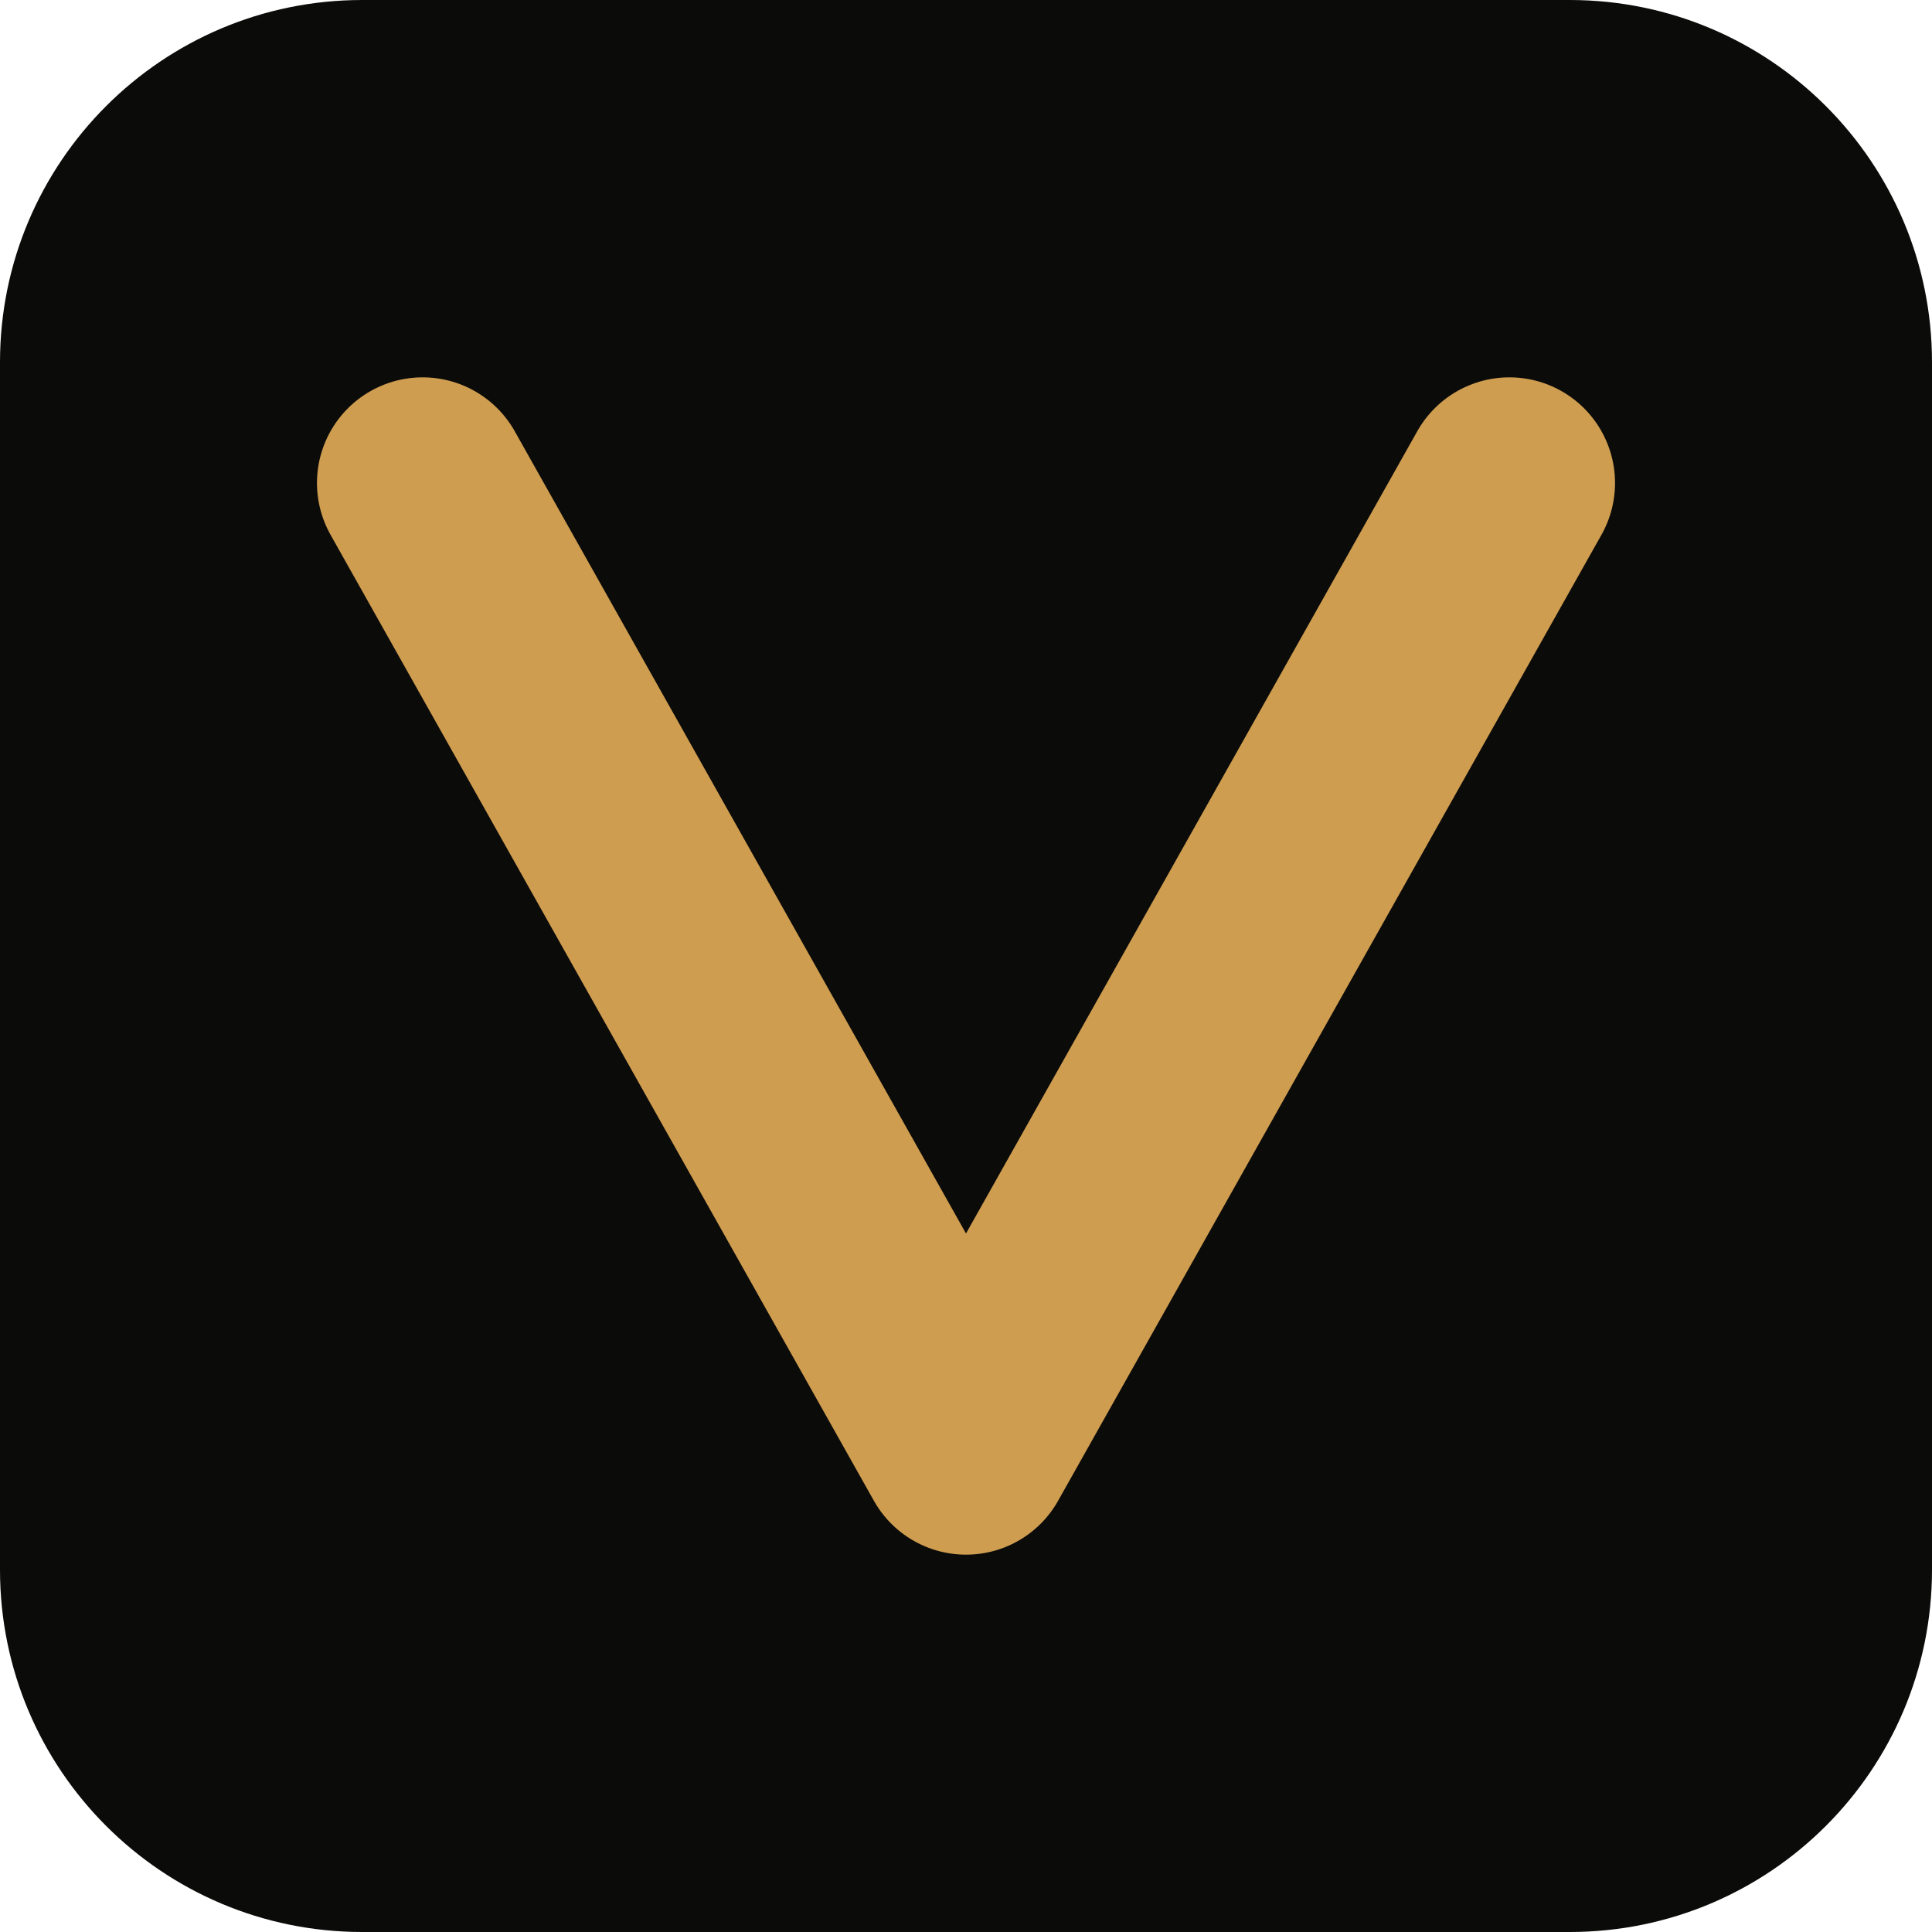
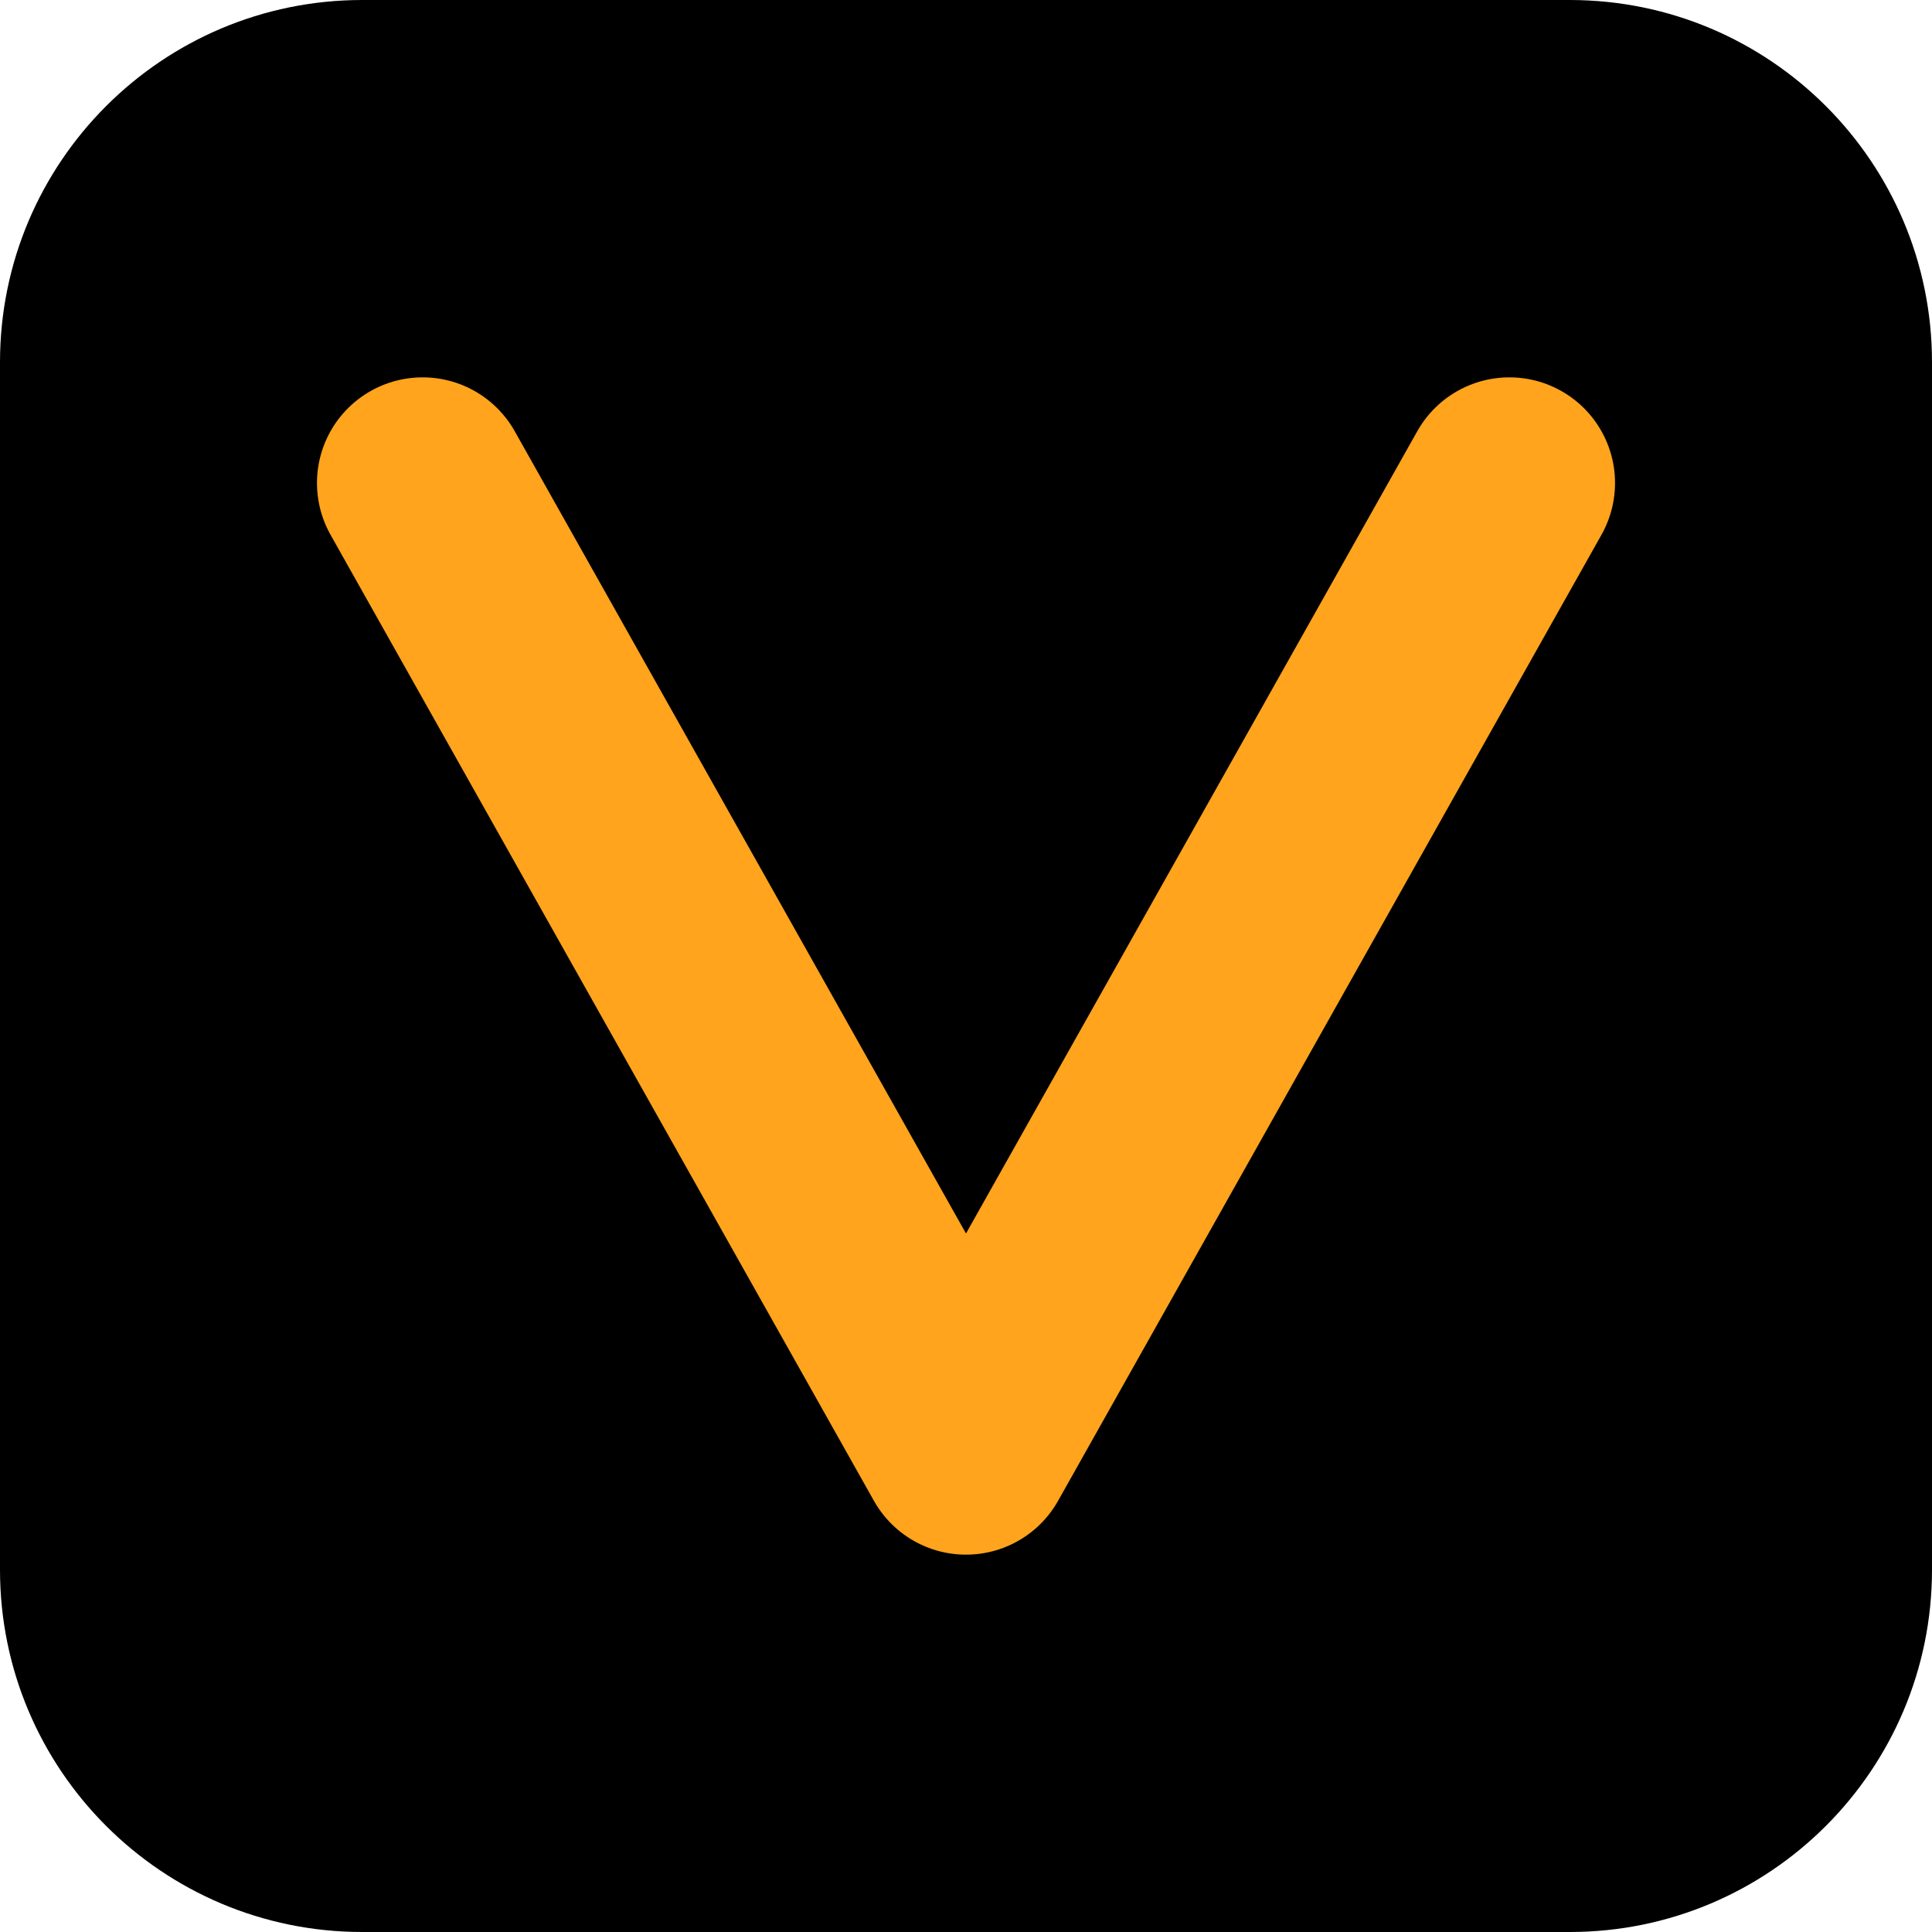
<svg xmlns="http://www.w3.org/2000/svg" viewBox="0 0 64 64">
-   <defs>
-     <linearGradient id="g" x1="0" y1="0" x2="64" y2="64">
-       <stop offset="0%" stop-color="#cf9d4f" />
-       <stop offset="100%" stop-color="#e6b567" />
-     </linearGradient>
-   </defs>
-   <rect width="64" height="64" rx="12" fill="#0b0b0a" />
-   <path d="M14 16 L32 48 L50 16" stroke="url(#g)" stroke-width="7" fill="none" stroke-linecap="round" stroke-linejoin="round" />
+   <rect width="64" height="64" rx="12" fill="#000000" />
+   <path d="M14 16 L32 48 L50 16" stroke="#ffa41c" stroke-width="7" fill="none" stroke-linecap="round" stroke-linejoin="round" />
</svg>
